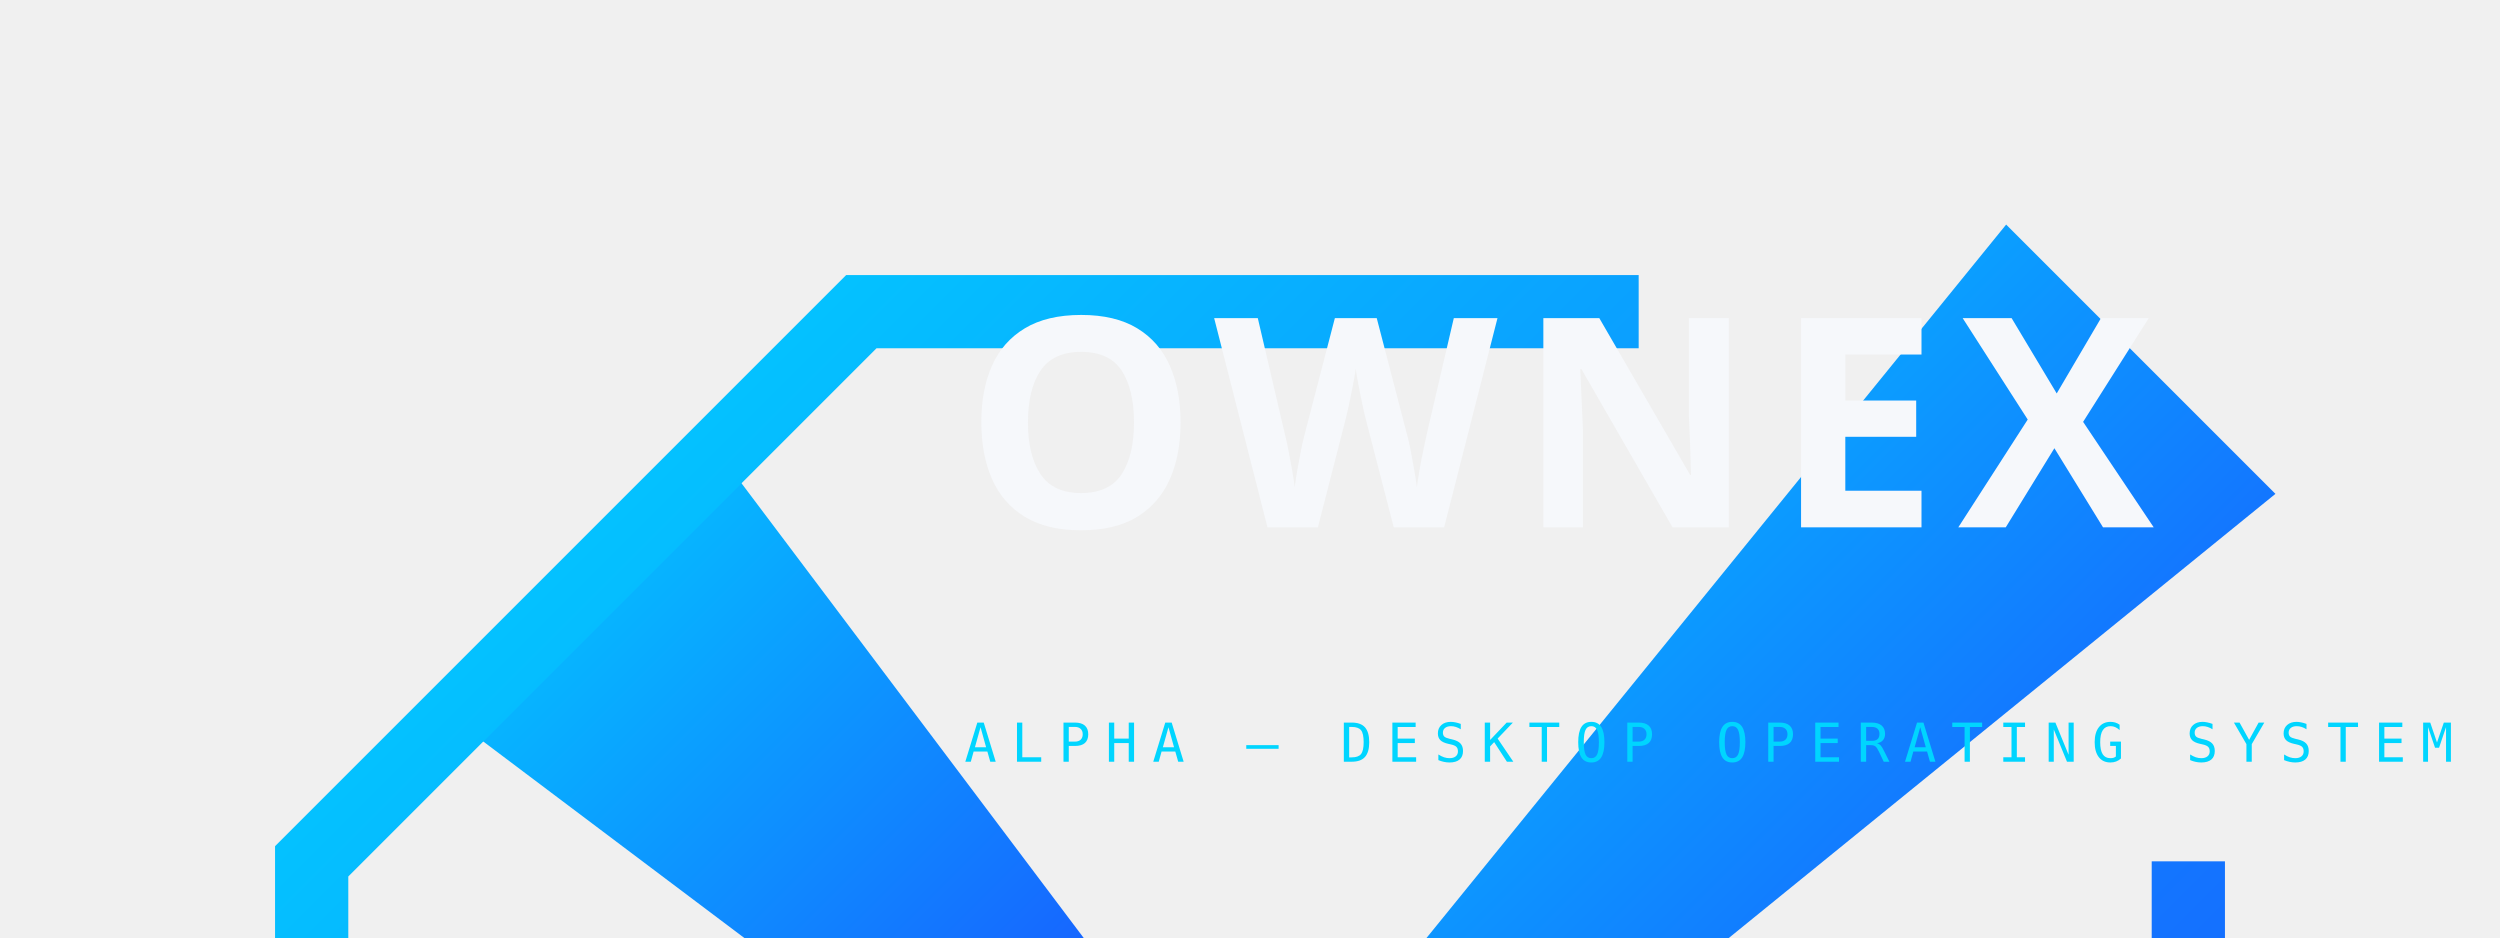
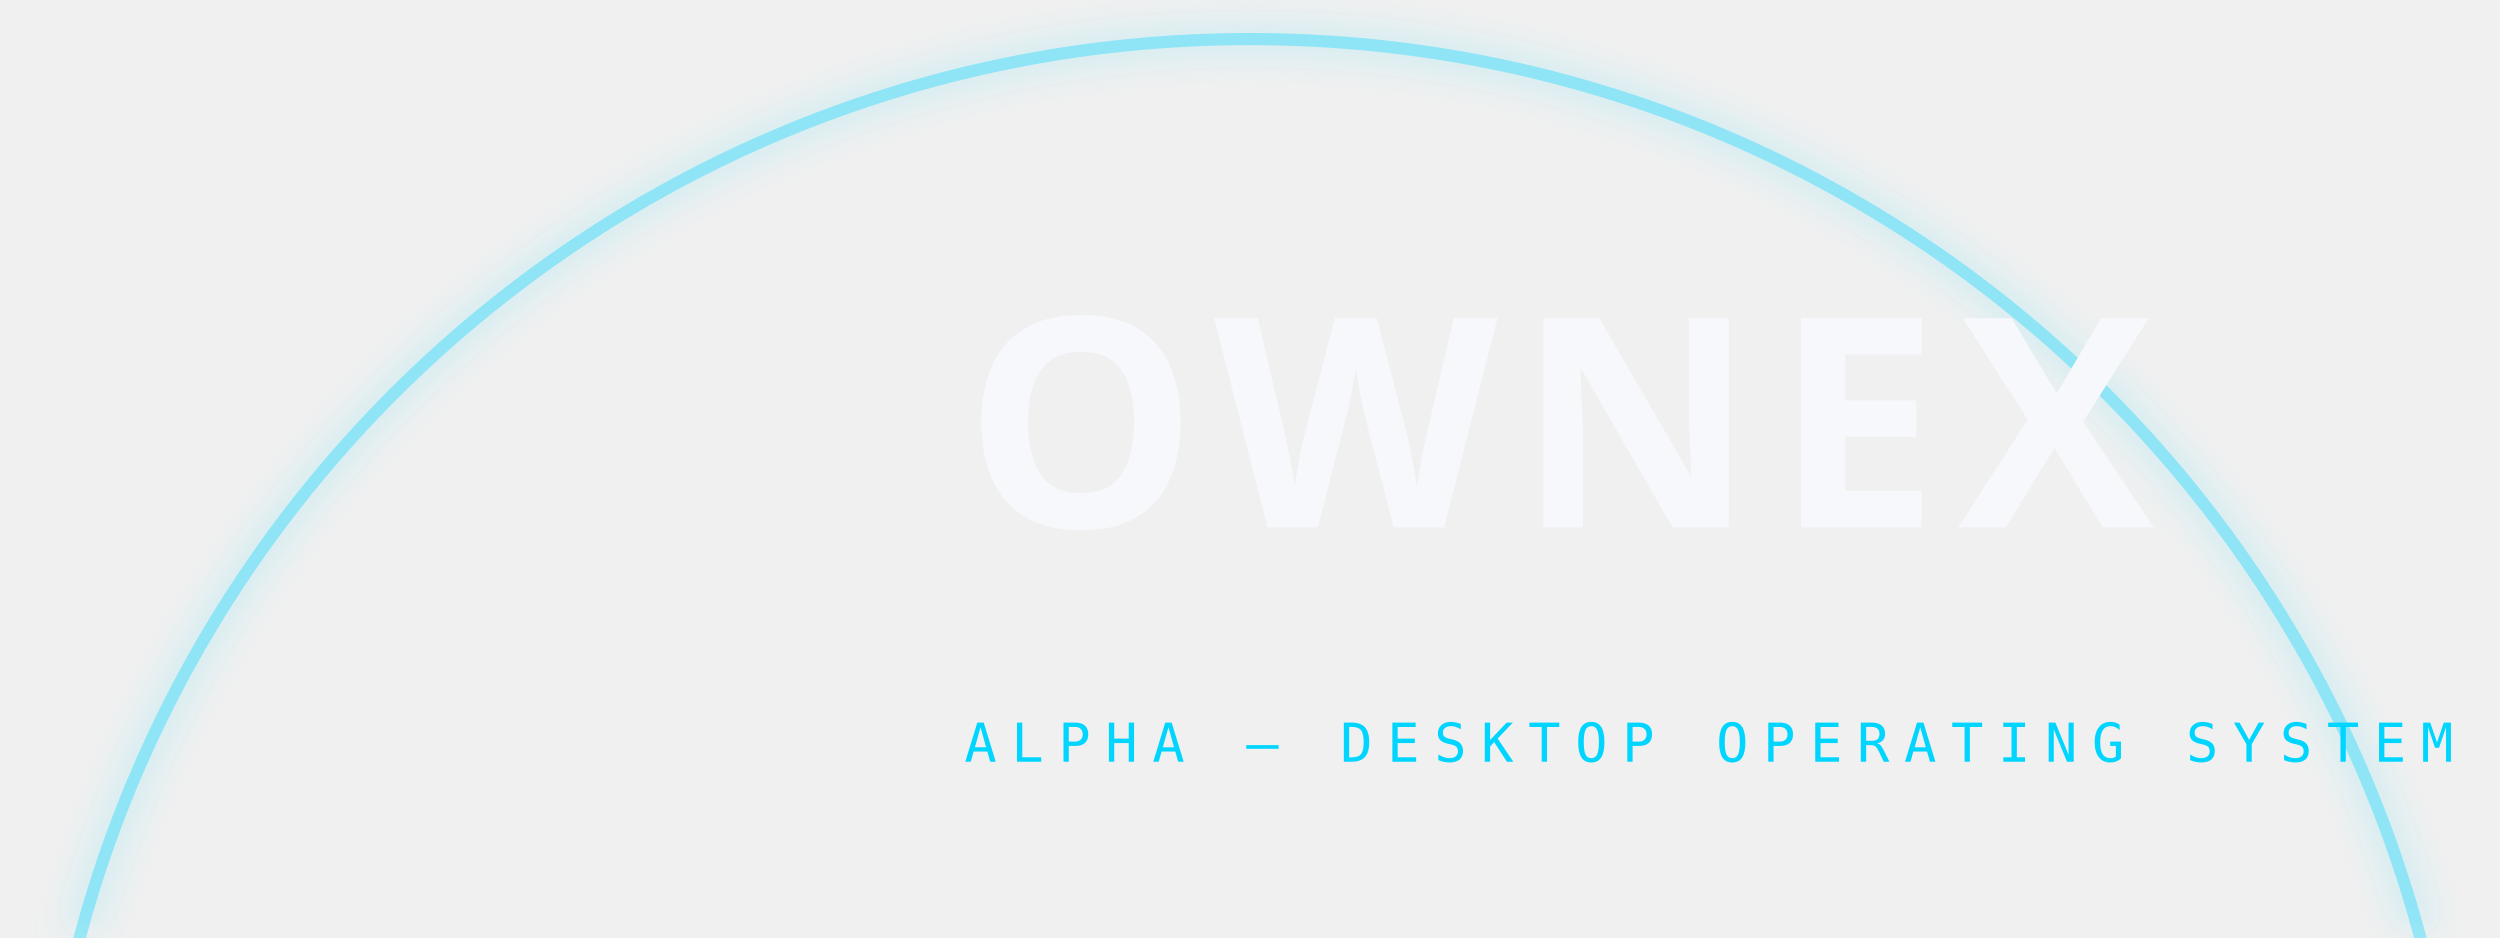
<svg xmlns="http://www.w3.org/2000/svg" viewBox="0 0 1024 384" width="1024" height="384">
  <svg viewBox="0 0 1024 1024" width="1024" height="1024">
    <defs>
-       <linearGradient id="ringGrad" x1="0%" y1="0%" x2="100%" y2="100%">
+       <linearGradient id="markGrad" x1="0%" y1="0%" x2="100%" y2="100%">
        <stop offset="0%" stop-color="#00D5FF" />
        <stop offset="100%" stop-color="#1E40FF" />
      </linearGradient>
-       <linearGradient id="rayGrad" x1="0%" y1="0%" x2="100%" y2="100%">
+       <linearGradient id="ringGrad" x1="0%" y1="0%" x2="100%" y2="100%">
        <stop offset="0%" stop-color="#00D5FF" />
-         <stop offset="100%" stop-color="#1E40FF" />
+         <stop offset="100%" stop-color="#1E40FF" stop-opacity="0.6" />
      </linearGradient>
+       <filter id="glow" x="-50%" y="-50%" width="200%" height="200%">
+         <feGaussianBlur stdDeviation="4" result="blur" />
+         <feMerge>
+           <feMergeNode in="blur" />
+           <feMergeNode in="SourceGraphic" />
+         </feMerge>
+       </filter>
    </defs>
    <g transform="scale(2.0)">
-       <g id="ownex-mark">
-         <polygon points="263.78,227.01 410.86,45.99 466.01,101.14 284.99,248.22" fill="url(#rayGrad)" fill-opacity="1" />
-         <polygon points="248.22,284.99 144.98,422.17 89.83,367.02 227.01,263.78" fill="url(#rayGrad)" fill-opacity="1" />
-         <polygon points="227.01,248.22 89.83,144.98 144.98,89.83 248.22,227.01" fill="url(#rayGrad)" fill-opacity="1" />
-         <polygon points="284.99,263.78 422.17,367.02 367.02,422.17 263.78,284.99" fill="url(#rayGrad)" fill-opacity="1" />
-         <path d="M 335.60 63.83 L 176.40 63.83 L 63.83 176.40 L 63.83 335.60 L 176.40 448.17 L 335.60 448.17 L 448.17 335.60 L 448.17 176.40" fill="none" stroke="url(#ringGrad)" stroke-width="15.0" stroke-linejoin="miter" />
-         <rect x="233.0" y="233.0" width="46.0" height="46.0" fill="#FFFFFF" />
+       <g id="ownex-mark" filter="url(#glow)">
+         <path d="M 410.9 101.1 L 384.0 128.0 L 258.8 253.2 L 245.4 239.7 L 239.7 245.4 L 253.2 258.8 L 128.0 384.0 L 101.1 410.9 Z" fill="url(#markGrad)" />
+         <path d="M 410.9 101.1 L 384.0 128.0 L 258.8 253.2 L 272.3 239.7 L 266.6 245.4 L 253.2 258.8 L 128.0 384.0 L 101.1 410.9 Z" fill="url(#markGrad)" />
+         <circle cx="256.0" cy="256.0" r="248" fill="none" stroke="#00D5FF" stroke-width="2.5" opacity="0.35" />
+         <rect x="252.0" y="252.0" width="8" height="8" rx="2" fill="url(#markGrad)" />
      </g>
    </g>
  </svg>
  <text x="395.0" y="216" font-family="Space Grotesk, sans-serif" font-weight="700" font-size="120" fill="#F6F8FB" letter-spacing="8">OWNEX</text>
  <text x="395.0" y="312" font-family="JetBrains Mono, monospace" font-size="22" fill="#00D5FF" letter-spacing="6">ALPHA — DESKTOP OPERATING SYSTEM</text>
</svg>
